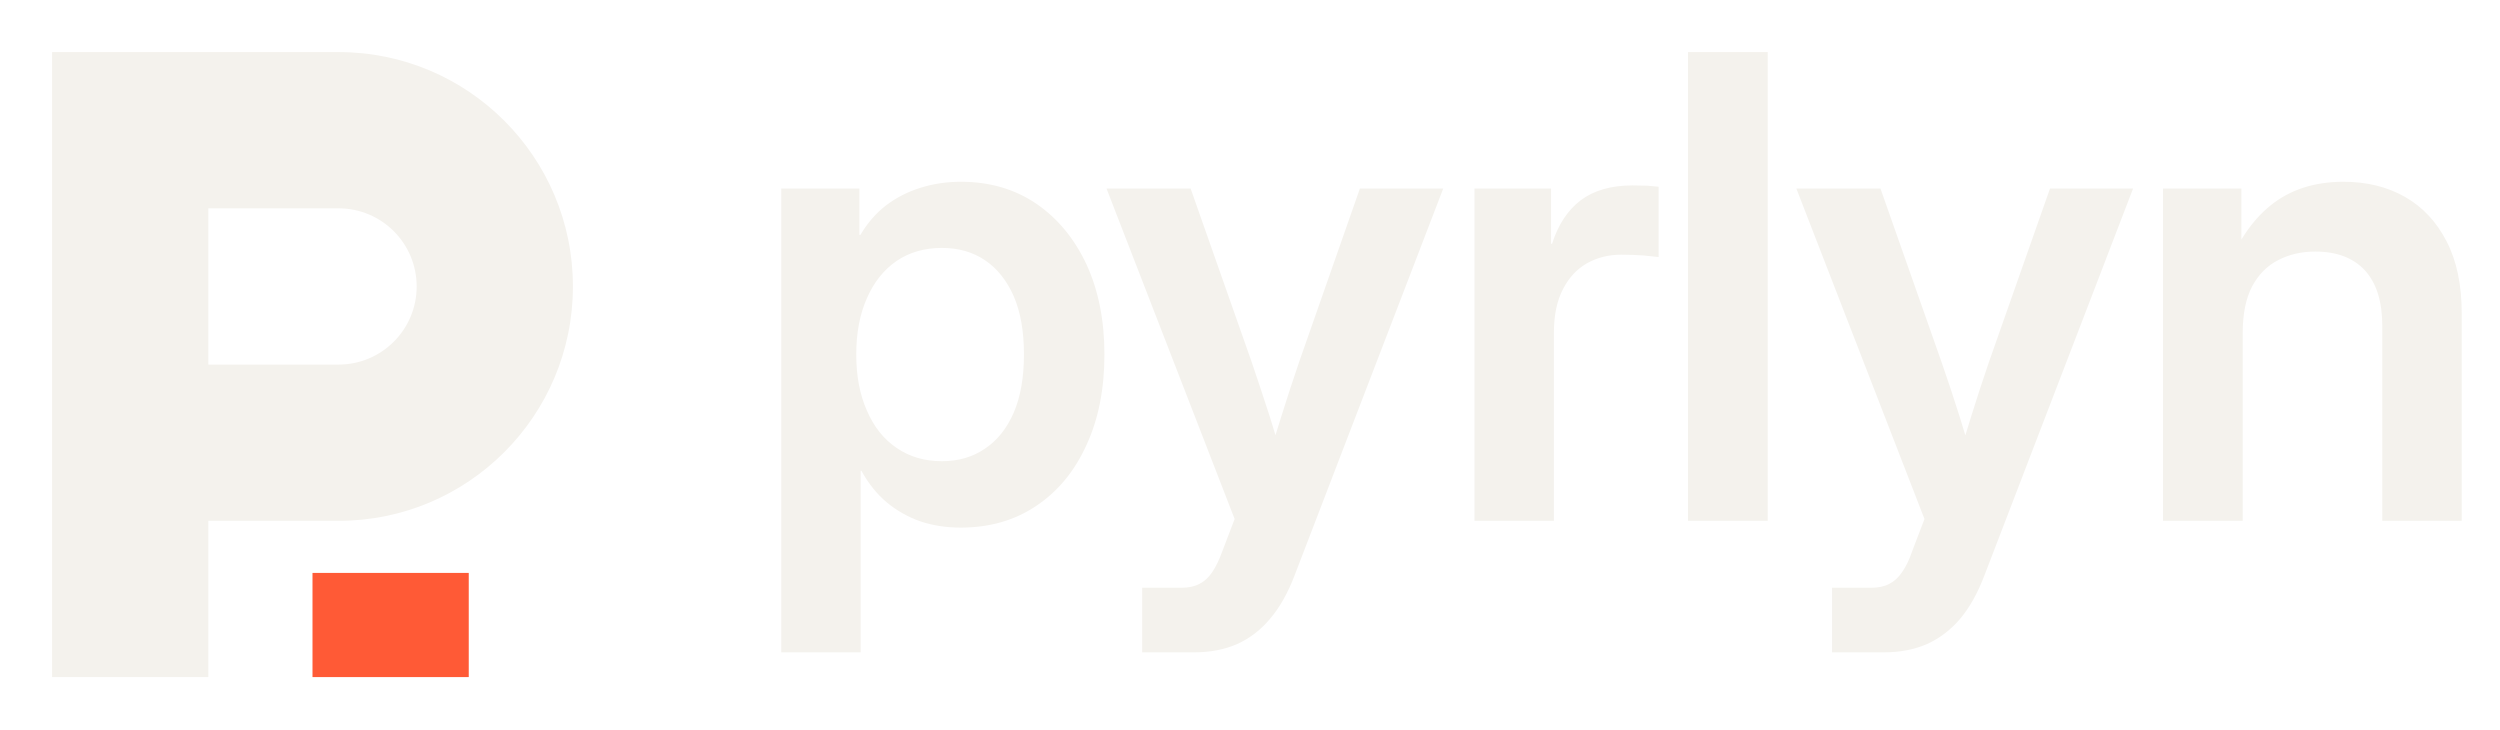
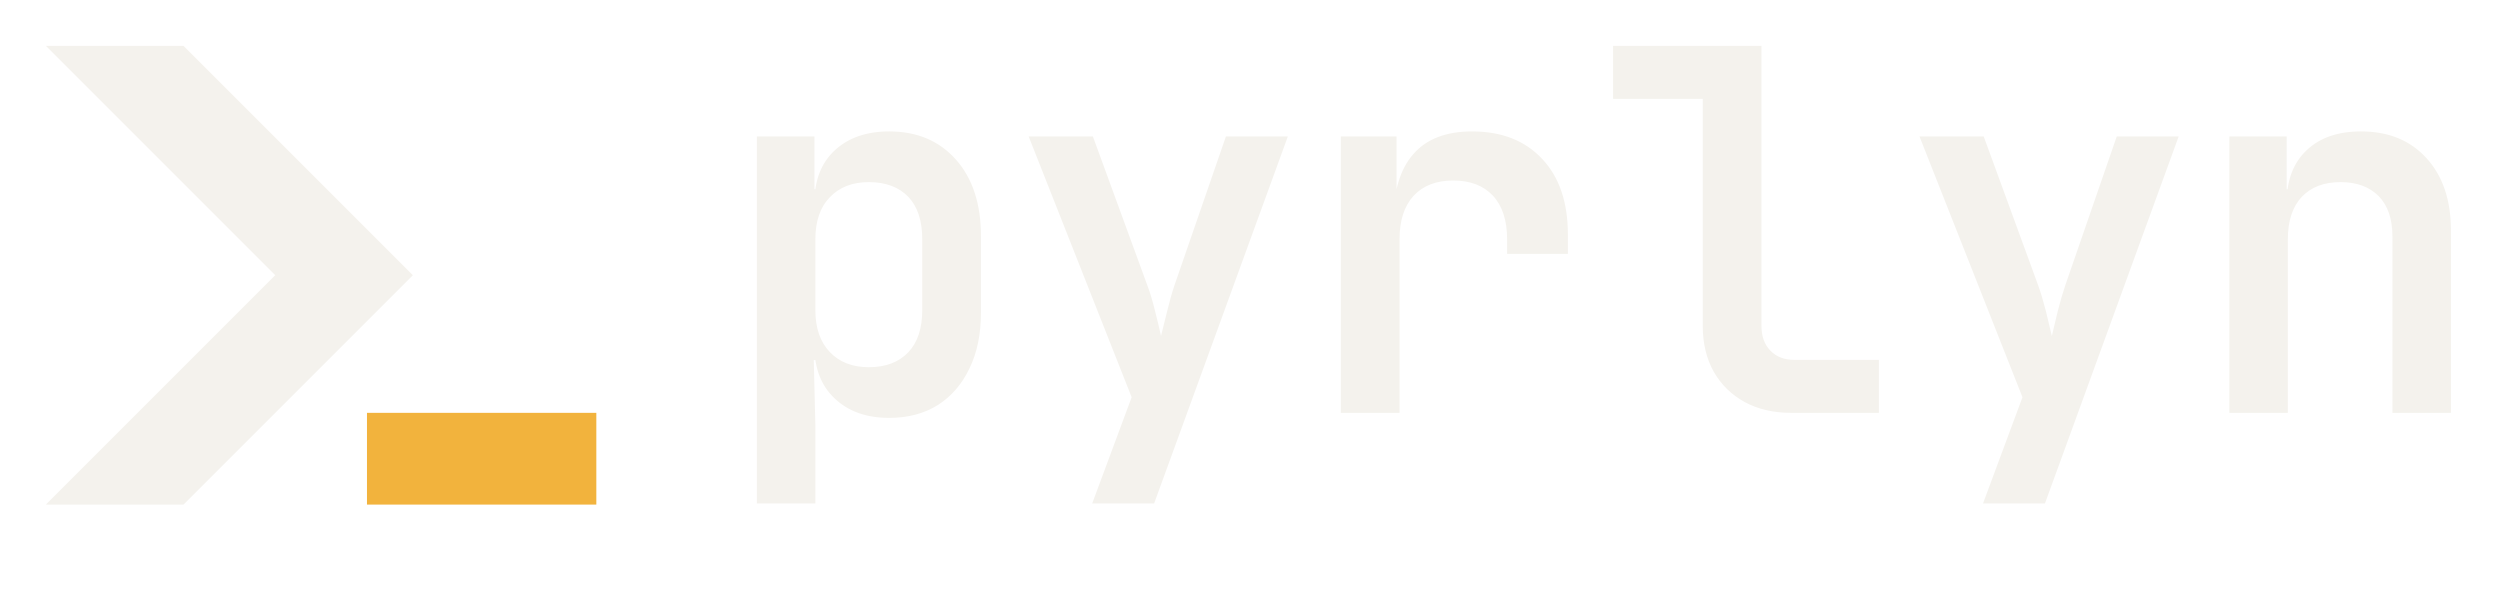
- <svg xmlns="http://www.w3.org/2000/svg" viewBox="-2 2 96 28" width="384" height="112">
-   <path fill="#F4F2ED" fill-rule="evenodd" d="M0 4H11A9 9 0 0 1 11 22H6V28H0ZM6 10V16H11A3 3 0 0 0 11 10Z" />
-   <path fill="#FF5A36" d="M10 24h6v4h-6z" />
-   <path fill="#F4F2ED" d="M28 27.05V9.24H31V11.02H31.04Q31.44 10.34 32.02 9.89Q32.61 9.44 33.35 9.21Q34.08 8.98 34.9 8.98Q36.55 8.98 37.79 9.82Q39.02 10.66 39.72 12.15Q40.41 13.65 40.41 15.61Q40.41 17.6 39.72 19.09Q39.04 20.59 37.8 21.42Q36.56 22.26 34.89 22.26Q34.06 22.26 33.34 22.02Q32.63 21.77 32.05 21.29Q31.48 20.81 31.08 20.08H31.05V27.05ZM34.17 19.71Q35.12 19.71 35.82 19.23Q36.53 18.76 36.93 17.84Q37.32 16.93 37.32 15.61Q37.32 14.29 36.93 13.38Q36.53 12.47 35.82 11.99Q35.12 11.52 34.17 11.52Q33.17 11.52 32.43 12.02Q31.69 12.53 31.29 13.45Q30.88 14.37 30.88 15.61Q30.88 16.85 31.29 17.77Q31.69 18.7 32.43 19.2Q33.17 19.71 34.17 19.71ZM41.86 27.05V24.57H43.36Q43.78 24.57 44.06 24.42Q44.34 24.28 44.55 23.97Q44.76 23.66 44.94 23.16L45.41 21.93L40.49 9.24H43.72L46.06 15.89Q46.42 16.95 46.76 18Q47.09 19.06 47.41 20.12H46.56Q46.86 19.06 47.2 18Q47.53 16.94 47.89 15.89L50.22 9.24H53.42L47.71 24.1Q47.33 25.1 46.78 25.75Q46.24 26.4 45.51 26.73Q44.78 27.05 43.85 27.05Q43.36 27.05 42.86 27.05Q42.35 27.05 41.86 27.05ZM54.62 22V9.24H57.56V11.36H57.6Q57.95 10.26 58.7 9.69Q59.46 9.12 60.69 9.12Q61 9.12 61.25 9.13Q61.5 9.15 61.69 9.17V11.87Q61.52 11.85 61.11 11.81Q60.7 11.78 60.25 11.78Q59.53 11.78 58.94 12.11Q58.36 12.44 58.02 13.1Q57.67 13.77 57.67 14.77V22ZM65.88 4V22H62.82V4ZM68.35 27.05V24.57H69.85Q70.27 24.57 70.55 24.42Q70.83 24.28 71.04 23.97Q71.26 23.66 71.43 23.16L71.9 21.93L66.98 9.24H70.21L72.55 15.89Q72.92 16.95 73.25 18Q73.58 19.06 73.9 20.12H73.05Q73.36 19.06 73.69 18Q74.02 16.94 74.38 15.89L76.72 9.24H79.91L74.2 24.1Q73.82 25.1 73.28 25.75Q72.73 26.4 72 26.73Q71.27 27.05 70.34 27.05Q69.85 27.05 69.35 27.05Q68.84 27.05 68.35 27.05ZM84.12 14.79V22H81.06V9.24H84.07V12.49H83.47Q84.08 10.78 85.2 9.88Q86.32 8.98 87.99 8.98Q89.33 8.98 90.35 9.56Q91.37 10.14 91.95 11.27Q92.53 12.39 92.53 14.03V22H89.48V14.52Q89.48 13.11 88.81 12.38Q88.14 11.66 86.91 11.66Q86.11 11.66 85.48 11.99Q84.85 12.31 84.48 13Q84.12 13.69 84.12 14.79Z" />
+ <svg xmlns="http://www.w3.org/2000/svg" viewBox="-2 4 109 26" width="436" height="104">
+   <path fill="#F4F2ED" d="M0 6H6L16 16L6 26H0L10 16Z" />
+   <path fill="#F2B33D" d="M14 22h10v4h-10z" />
+   <path fill="#F4F2ED" d="M31 25.95V9.95H33.51V12.25H34.07L33.51 12.84Q33.51 11.38 34.39 10.56Q35.28 9.73 36.77 9.73Q38.59 9.73 39.68 10.96Q40.77 12.19 40.77 14.3V17.63Q40.77 19.03 40.27 20.06Q39.78 21.09 38.89 21.66Q37.99 22.22 36.77 22.22Q35.29 22.22 34.4 21.38Q33.51 20.55 33.51 19.1L34.07 19.7H33.48L33.55 22.54V25.95ZM35.88 20.01Q36.98 20.01 37.6 19.36Q38.21 18.72 38.21 17.52V14.43Q38.21 13.22 37.6 12.58Q36.98 11.94 35.88 11.94Q34.81 11.94 34.18 12.6Q33.55 13.25 33.55 14.43V17.52Q33.55 18.69 34.18 19.35Q34.81 20.01 35.88 20.01ZM45.62 25.95 47.34 21.32 42.85 9.95H45.65L48.02 16.43Q48.2 16.9 48.36 17.56Q48.53 18.22 48.62 18.65Q48.72 18.22 48.89 17.56Q49.05 16.9 49.21 16.43L51.45 9.95H54.15L48.32 25.95ZM56.46 22V9.95H58.89V12.25H59.52L58.75 13.66Q58.75 11.71 59.62 10.72Q60.48 9.73 62.18 9.73Q64.12 9.73 65.24 10.93Q66.36 12.12 66.36 14.23V15.07H63.71V14.43Q63.71 13.2 63.09 12.53Q62.47 11.87 61.36 11.87Q60.25 11.87 59.63 12.54Q59.02 13.21 59.02 14.43V22ZM76.09 22Q74.94 22 74.07 21.53Q73.21 21.06 72.72 20.21Q72.24 19.35 72.24 18.21V8.31H68.33V6H74.8V18.21Q74.8 18.89 75.19 19.29Q75.58 19.69 76.23 19.69H79.92V22ZM84.46 25.95 86.18 21.32 81.69 9.95H84.49L86.86 16.43Q87.03 16.9 87.2 17.56Q87.36 18.22 87.46 18.65Q87.56 18.22 87.72 17.56Q87.89 16.9 88.05 16.43L90.29 9.95H92.99L87.16 25.95ZM95.2 22V9.95H97.7V12.25H98.36L97.7 12.84Q97.7 11.37 98.57 10.55Q99.43 9.73 100.94 9.73Q102.73 9.73 103.79 10.89Q104.86 12.06 104.86 14.04V22H102.31V14.3Q102.31 13.17 101.71 12.55Q101.1 11.94 100.05 11.94Q98.97 11.94 98.36 12.58Q97.75 13.23 97.75 14.43V22Z" />
</svg>
